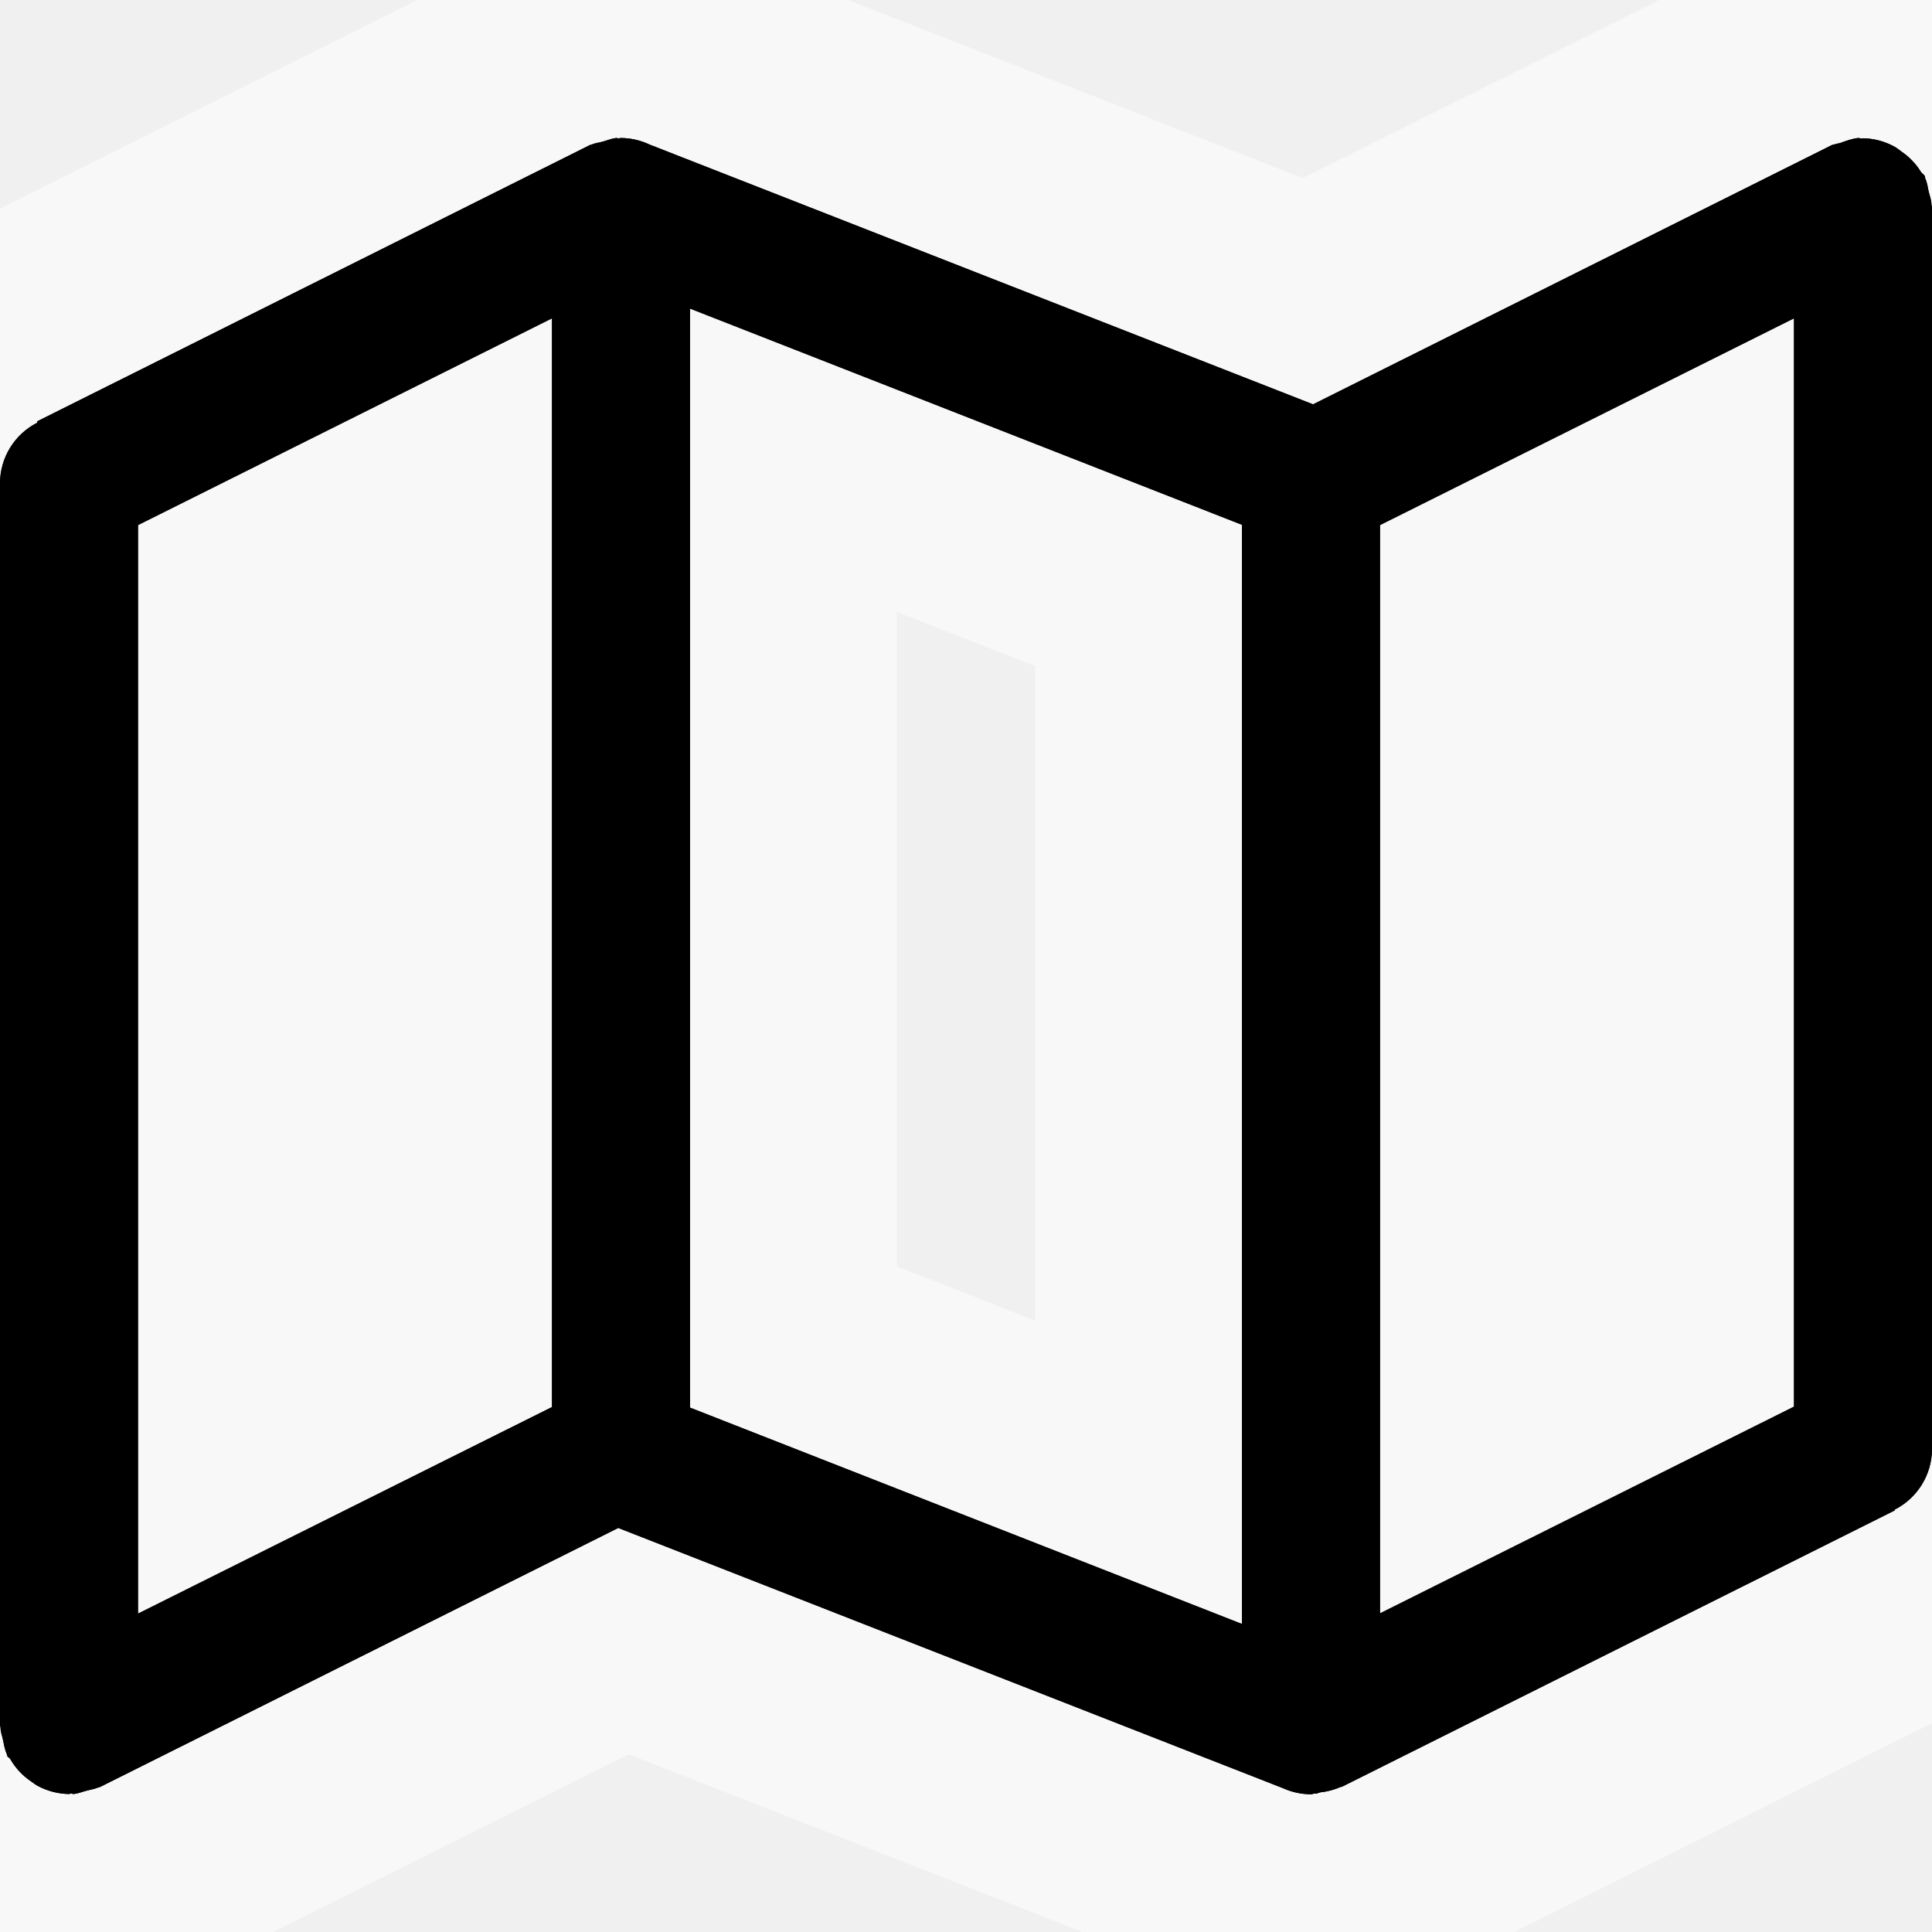
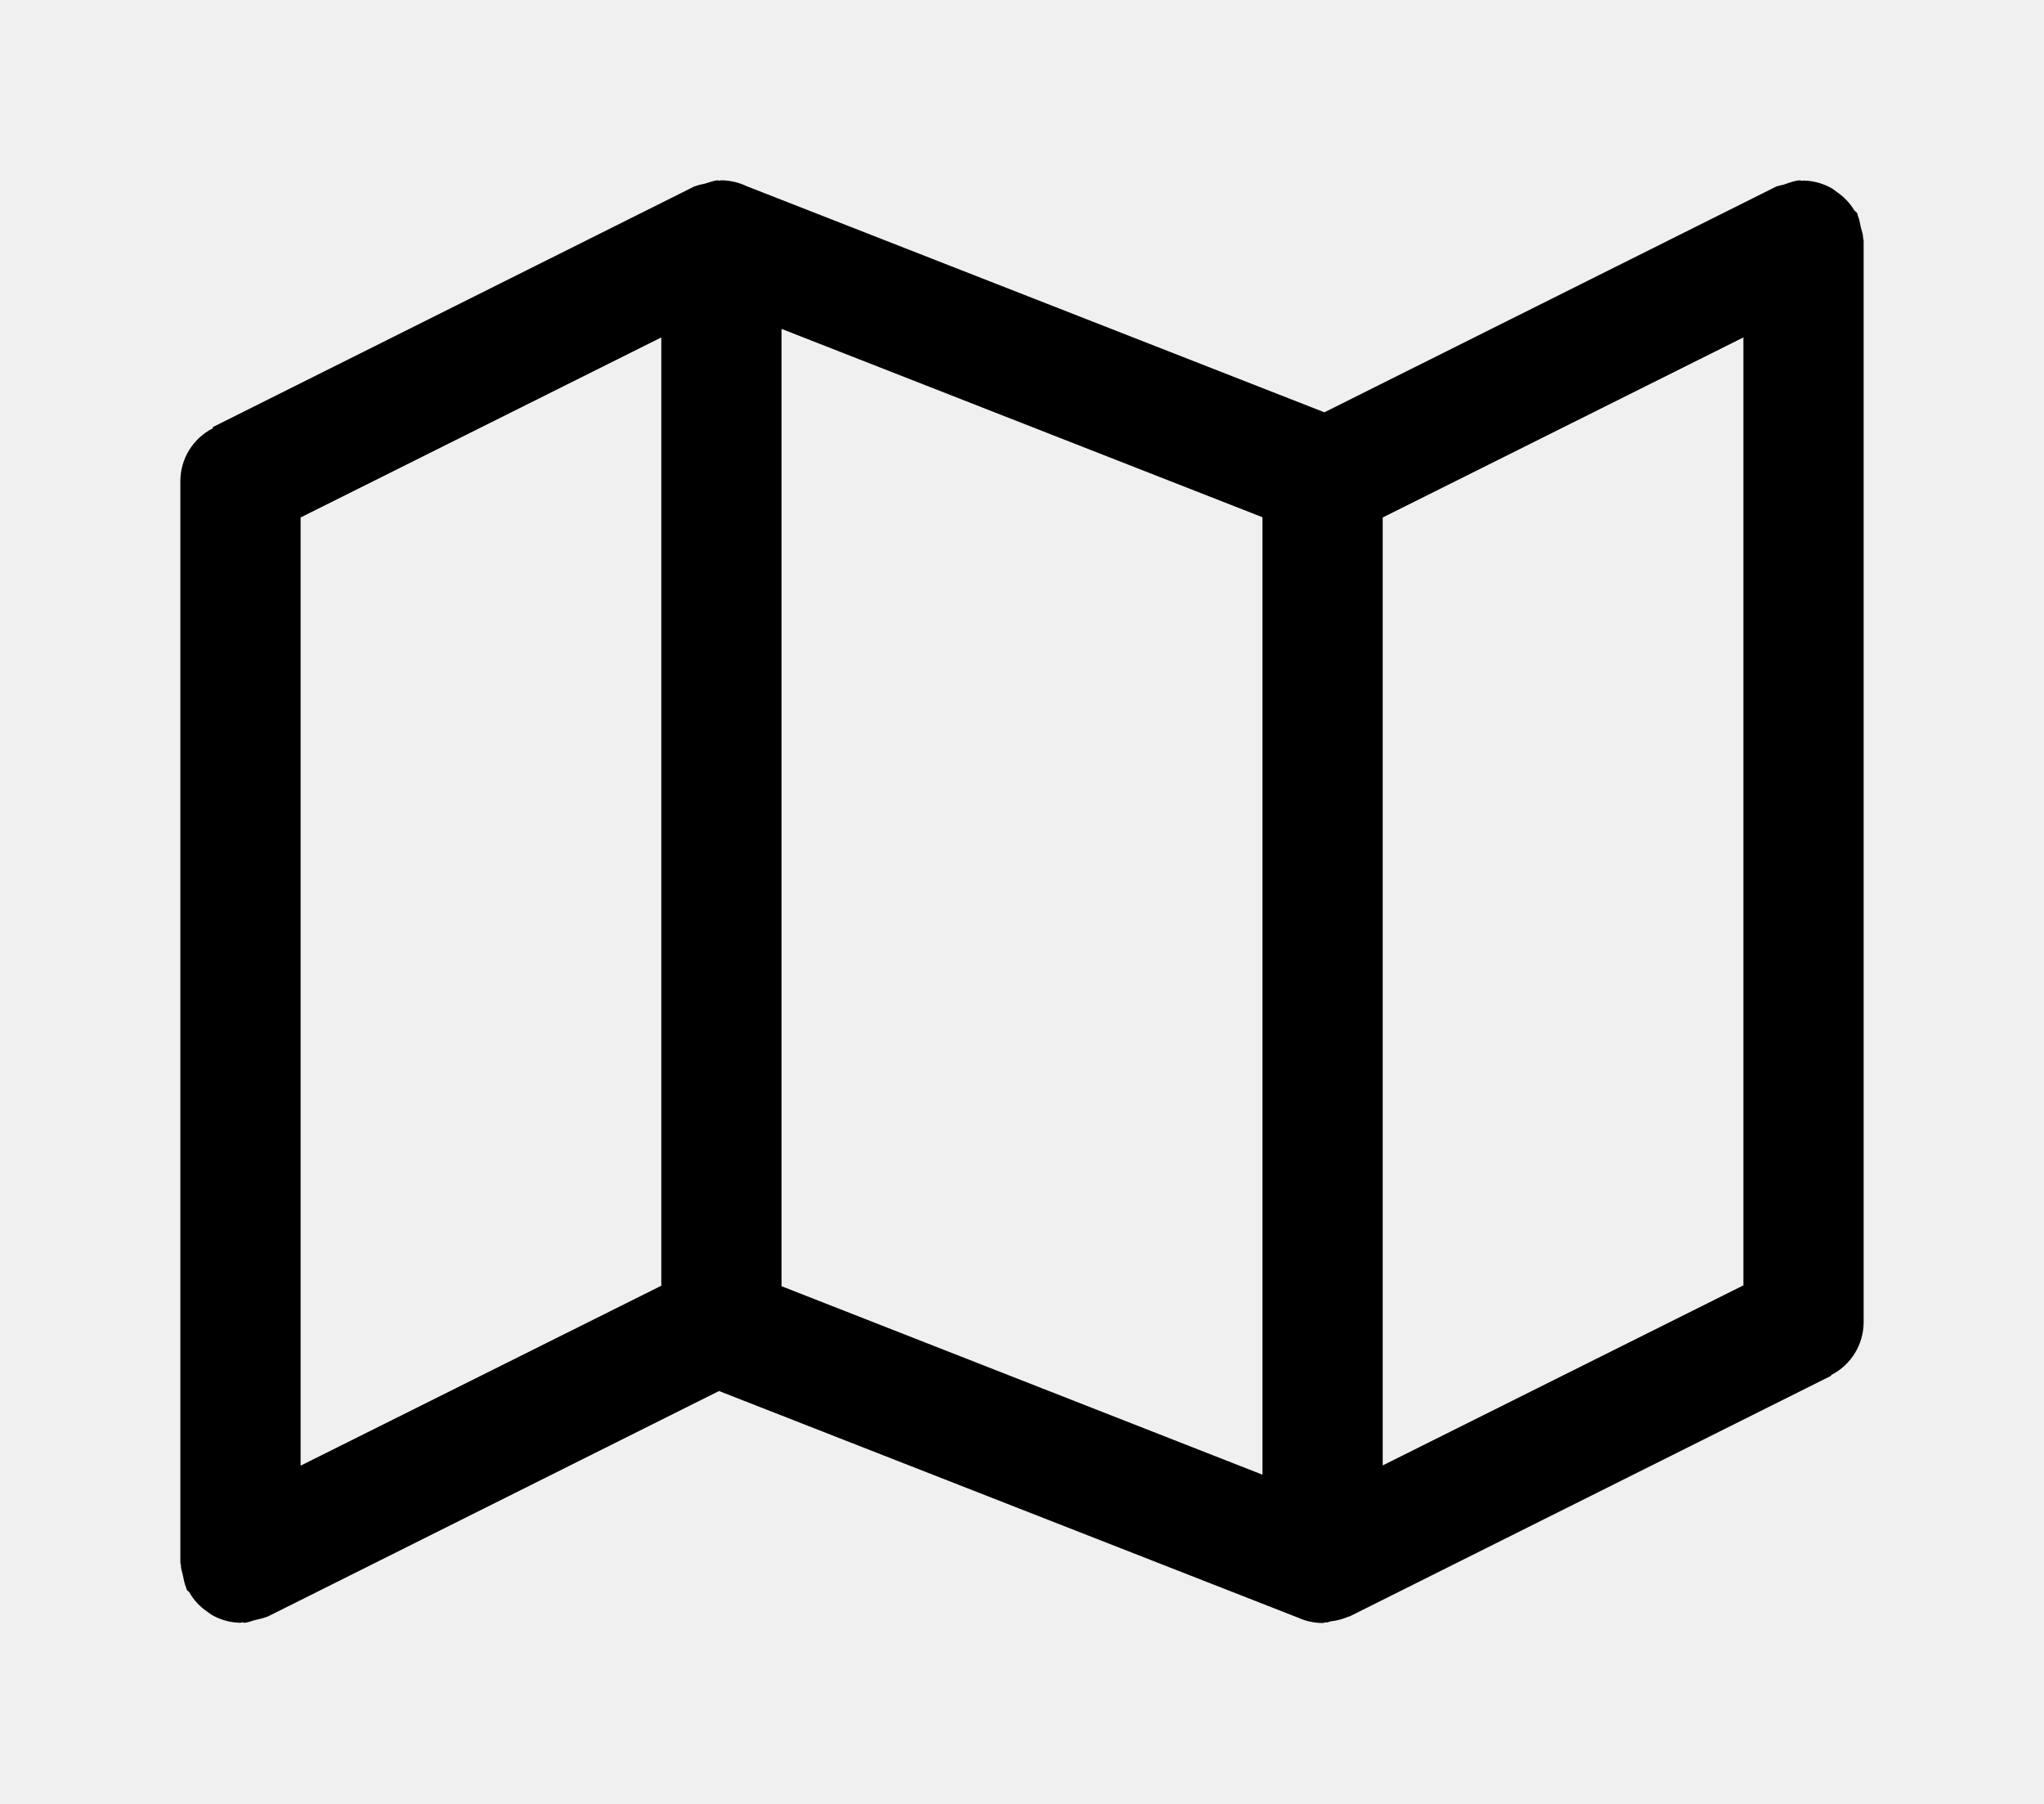
- <svg xmlns="http://www.w3.org/2000/svg" height="14" width="14">
-   <path d="M4.469 1c-.035.002-.069.018-.104.027-.023.007-.048.008-.07.018-.006.003-.013.003-.02.006L.27 3.053v.01A.494.494 0 000 3.5v9c0 .007.004.013.004.02 0 .029.011.056.017.085.008.036.013.072.028.104.002.005.001.01.004.016.005.01.016.012.021.021a.488.488 0 00.153.164c.017.012.032.024.05.033A.492.492 0 00.5 13c.006 0 .01-.004.016-.004.005 0 .01.004.015.004.034-.002.066-.017.1-.025.025-.007.051-.01.074-.02.006-.003.013-.003.02-.006l3.755-1.877 4.815 1.885a.499.499 0 00.205.045L9.512 13c.004 0 .007-.004.011-.004h.002l.006.002c.013 0 .025-.008.037-.01a.495.495 0 00.147-.039c.003-.001.007 0 .01-.002l4.005-2.002v-.006a.494.494 0 00.27-.437v-9c0-.007-.004-.013-.004-.02 0-.031-.012-.062-.02-.093-.007-.033-.011-.066-.025-.096-.002-.006 0-.012-.004-.018-.006-.012-.02-.017-.027-.029a.486.486 0 00-.139-.146c-.022-.016-.04-.032-.064-.043a.491.491 0 00-.217-.055l-.012.002c-.007 0-.012-.004-.02-.004-.043.003-.087.02-.13.035-.013.005-.027.005-.04.01-.007.003-.015.002-.023.006L9.515 2.93 4.749 1.064l-.002-.002-.006-.001-.031-.012A.495.495 0 004.5 1l-.016.002s0 .002-.002.002C4.478 1.004 4.474 1 4.47 1zM5 2.236l4 1.567v7.965L5 10.2zm-1 .07v7.89l-3 1.497V3.805zm9 0v7.887l-3 1.498V3.805z" stroke="#fff" stroke-width="3" stroke-linecap="round" stroke-linejoin="round" stroke-opacity=".5" paint-order="markers stroke fill" />
-   <path d="M4.469 1c-.035.002-.069.018-.104.027-.023.007-.048.008-.07.018-.006.003-.013.003-.02.006L.27 3.053v.01A.494.494 0 000 3.5v9c0 .007.004.013.004.02 0 .029.011.056.017.085.008.036.013.072.028.104.002.005.001.01.004.016.005.01.016.012.021.021a.488.488 0 00.153.164c.017.012.032.024.05.033A.492.492 0 00.5 13c.006 0 .01-.004.016-.004.005 0 .01.004.015.004.034-.002.066-.017.1-.025.025-.007.051-.01.074-.02.006-.003.013-.003.02-.006l3.755-1.877 4.815 1.885a.499.499 0 00.205.045L9.512 13c.004 0 .007-.004.011-.004h.002l.006.002c.013 0 .025-.008.037-.01a.495.495 0 00.147-.039c.003-.001.007 0 .01-.002l4.005-2.002v-.006a.494.494 0 00.27-.437v-9c0-.007-.004-.013-.004-.02 0-.031-.012-.062-.02-.093-.007-.033-.011-.066-.025-.096-.002-.006 0-.012-.004-.018-.006-.012-.02-.017-.027-.029a.486.486 0 00-.139-.146c-.022-.016-.04-.032-.064-.043a.491.491 0 00-.217-.055l-.012.002c-.007 0-.012-.004-.02-.004-.043.003-.087.02-.13.035-.013.005-.027.005-.04.01-.007.003-.015.002-.023.006L9.515 2.93 4.749 1.064l-.002-.002-.006-.001-.031-.012A.495.495 0 004.5 1l-.016.002s0 .002-.002.002C4.478 1.004 4.474 1 4.47 1zM5 2.236l4 1.567v7.965L5 10.2V2.236zm-1 .07v7.89l-3 1.497V3.805l3-1.498zm9 0v7.887l-3 1.498V3.805l3-1.498z" paint-order="markers stroke fill" />
+ <svg xmlns="http://www.w3.org/2000/svg" height="15.002" width="17" version="1.1">
+   <path d="M 5.969,1.5 C 5.934,1.502 5.9,1.518 5.865,1.527 C 5.842,1.534 5.817,1.535 5.795,1.545 C 5.789,1.548 5.782,1.548 5.775,1.551 L 1.77,3.553 V 3.563 A 0.494,0.494 0 0 0 1.5,4 V 13 C 1.5,13.007 1.504,13.013 1.504,13.02 C 1.504,13.049 1.515,13.076 1.521,13.105 C 1.529,13.141 1.534,13.177 1.549,13.209 C 1.551,13.214 1.55,13.219 1.553,13.225 C 1.558,13.235 1.569,13.237 1.574,13.246 A 0.488,0.488 0 0 0 1.727,13.41 C 1.744,13.422 1.759,13.434 1.777,13.443 A 0.492,0.492 0 0 0 2,13.5 C 2.006,13.5 2.01,13.496 2.016,13.496 C 2.021,13.496 2.026,13.5 2.031,13.5 C 2.065,13.498 2.097,13.483 2.131,13.475 C 2.156,13.468 2.182,13.465 2.205,13.455 C 2.211,13.452 2.218,13.452 2.225,13.449 L 5.98,11.572 L 10.795,13.457 A 0.499,0.499 0 0 0 11,13.502 L 11.012,13.5 C 11.016,13.5 11.019,13.496 11.023,13.496 H 11.025 L 11.031,13.498 C 11.044,13.498 11.056,13.49 11.068,13.488 A 0.495,0.495 0 0 0 11.215,13.449 C 11.218,13.448 11.222,13.449 11.225,13.447 L 15.23,11.445 V 11.439 A 0.494,0.494 0 0 0 15.5,11.002 V 2.002 C 15.5,1.995 15.496,1.989 15.496,1.982 C 15.496,1.951 15.484,1.92 15.476,1.889 C 15.469,1.856 15.465,1.823 15.451,1.793 C 15.449,1.787 15.451,1.781 15.447,1.775 C 15.441,1.763 15.427,1.758 15.42,1.746 A 0.486,0.486 0 0 0 15.281,1.6 C 15.259,1.584 15.241,1.568 15.217,1.557 A 0.491,0.491 0 0 0 15,1.502 L 14.988,1.504 C 14.981,1.504 14.976,1.5 14.968,1.5 C 14.925,1.503 14.881,1.52 14.838,1.535 C 14.825,1.54 14.811,1.54 14.798,1.545 C 14.791,1.548 14.783,1.547 14.775,1.551 L 11.015,3.43 L 6.249,1.564 L 6.247,1.562 L 6.241,1.561 L 6.21,1.549 A 0.495,0.495 0 0 0 6,1.5 L 5.984,1.502 C 5.984,1.502 5.984,1.504 5.982,1.504 C 5.978,1.504 5.974,1.5 5.97,1.5 Z M 6.5,2.736 L 10.5,4.303 V 12.268 L 6.5,10.7 Z M 5.5,2.806 V 10.696 L 2.5,12.193 V 4.305 L 5.5,2.807 Z M 14.5,2.806 V 10.693 L 11.5,12.191 V 4.305 L 14.5,2.807 Z" />
</svg>
